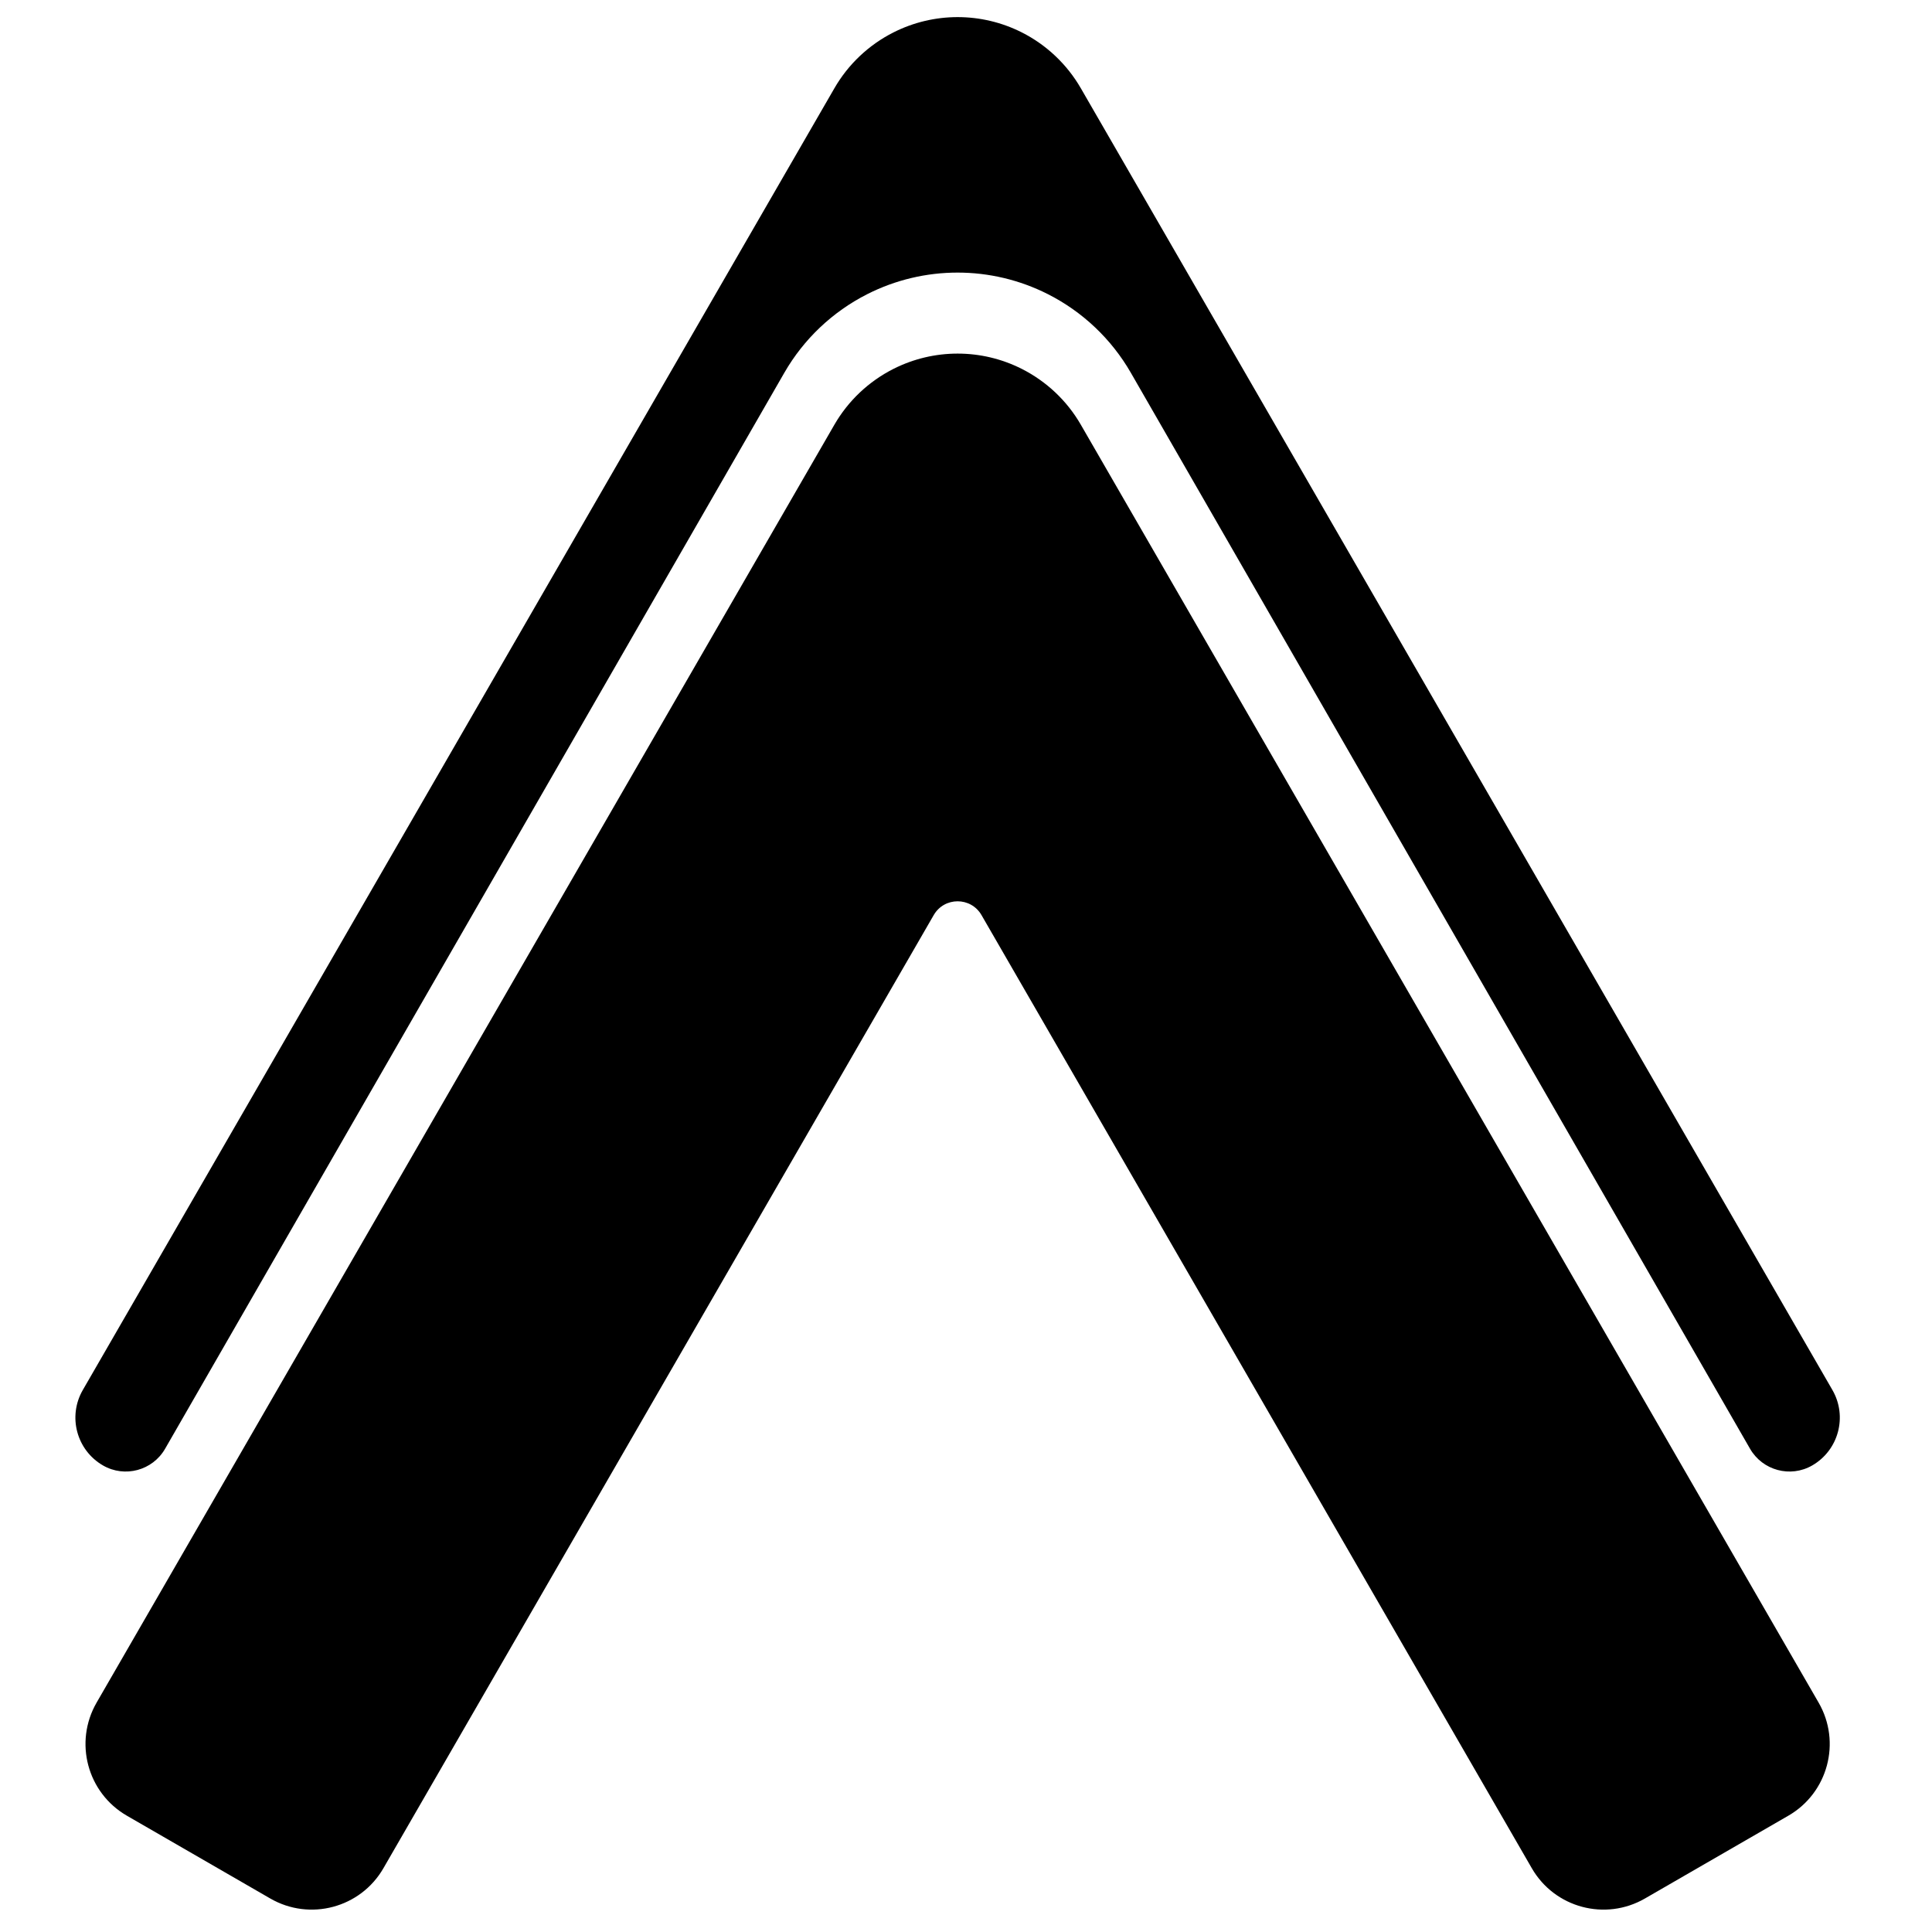
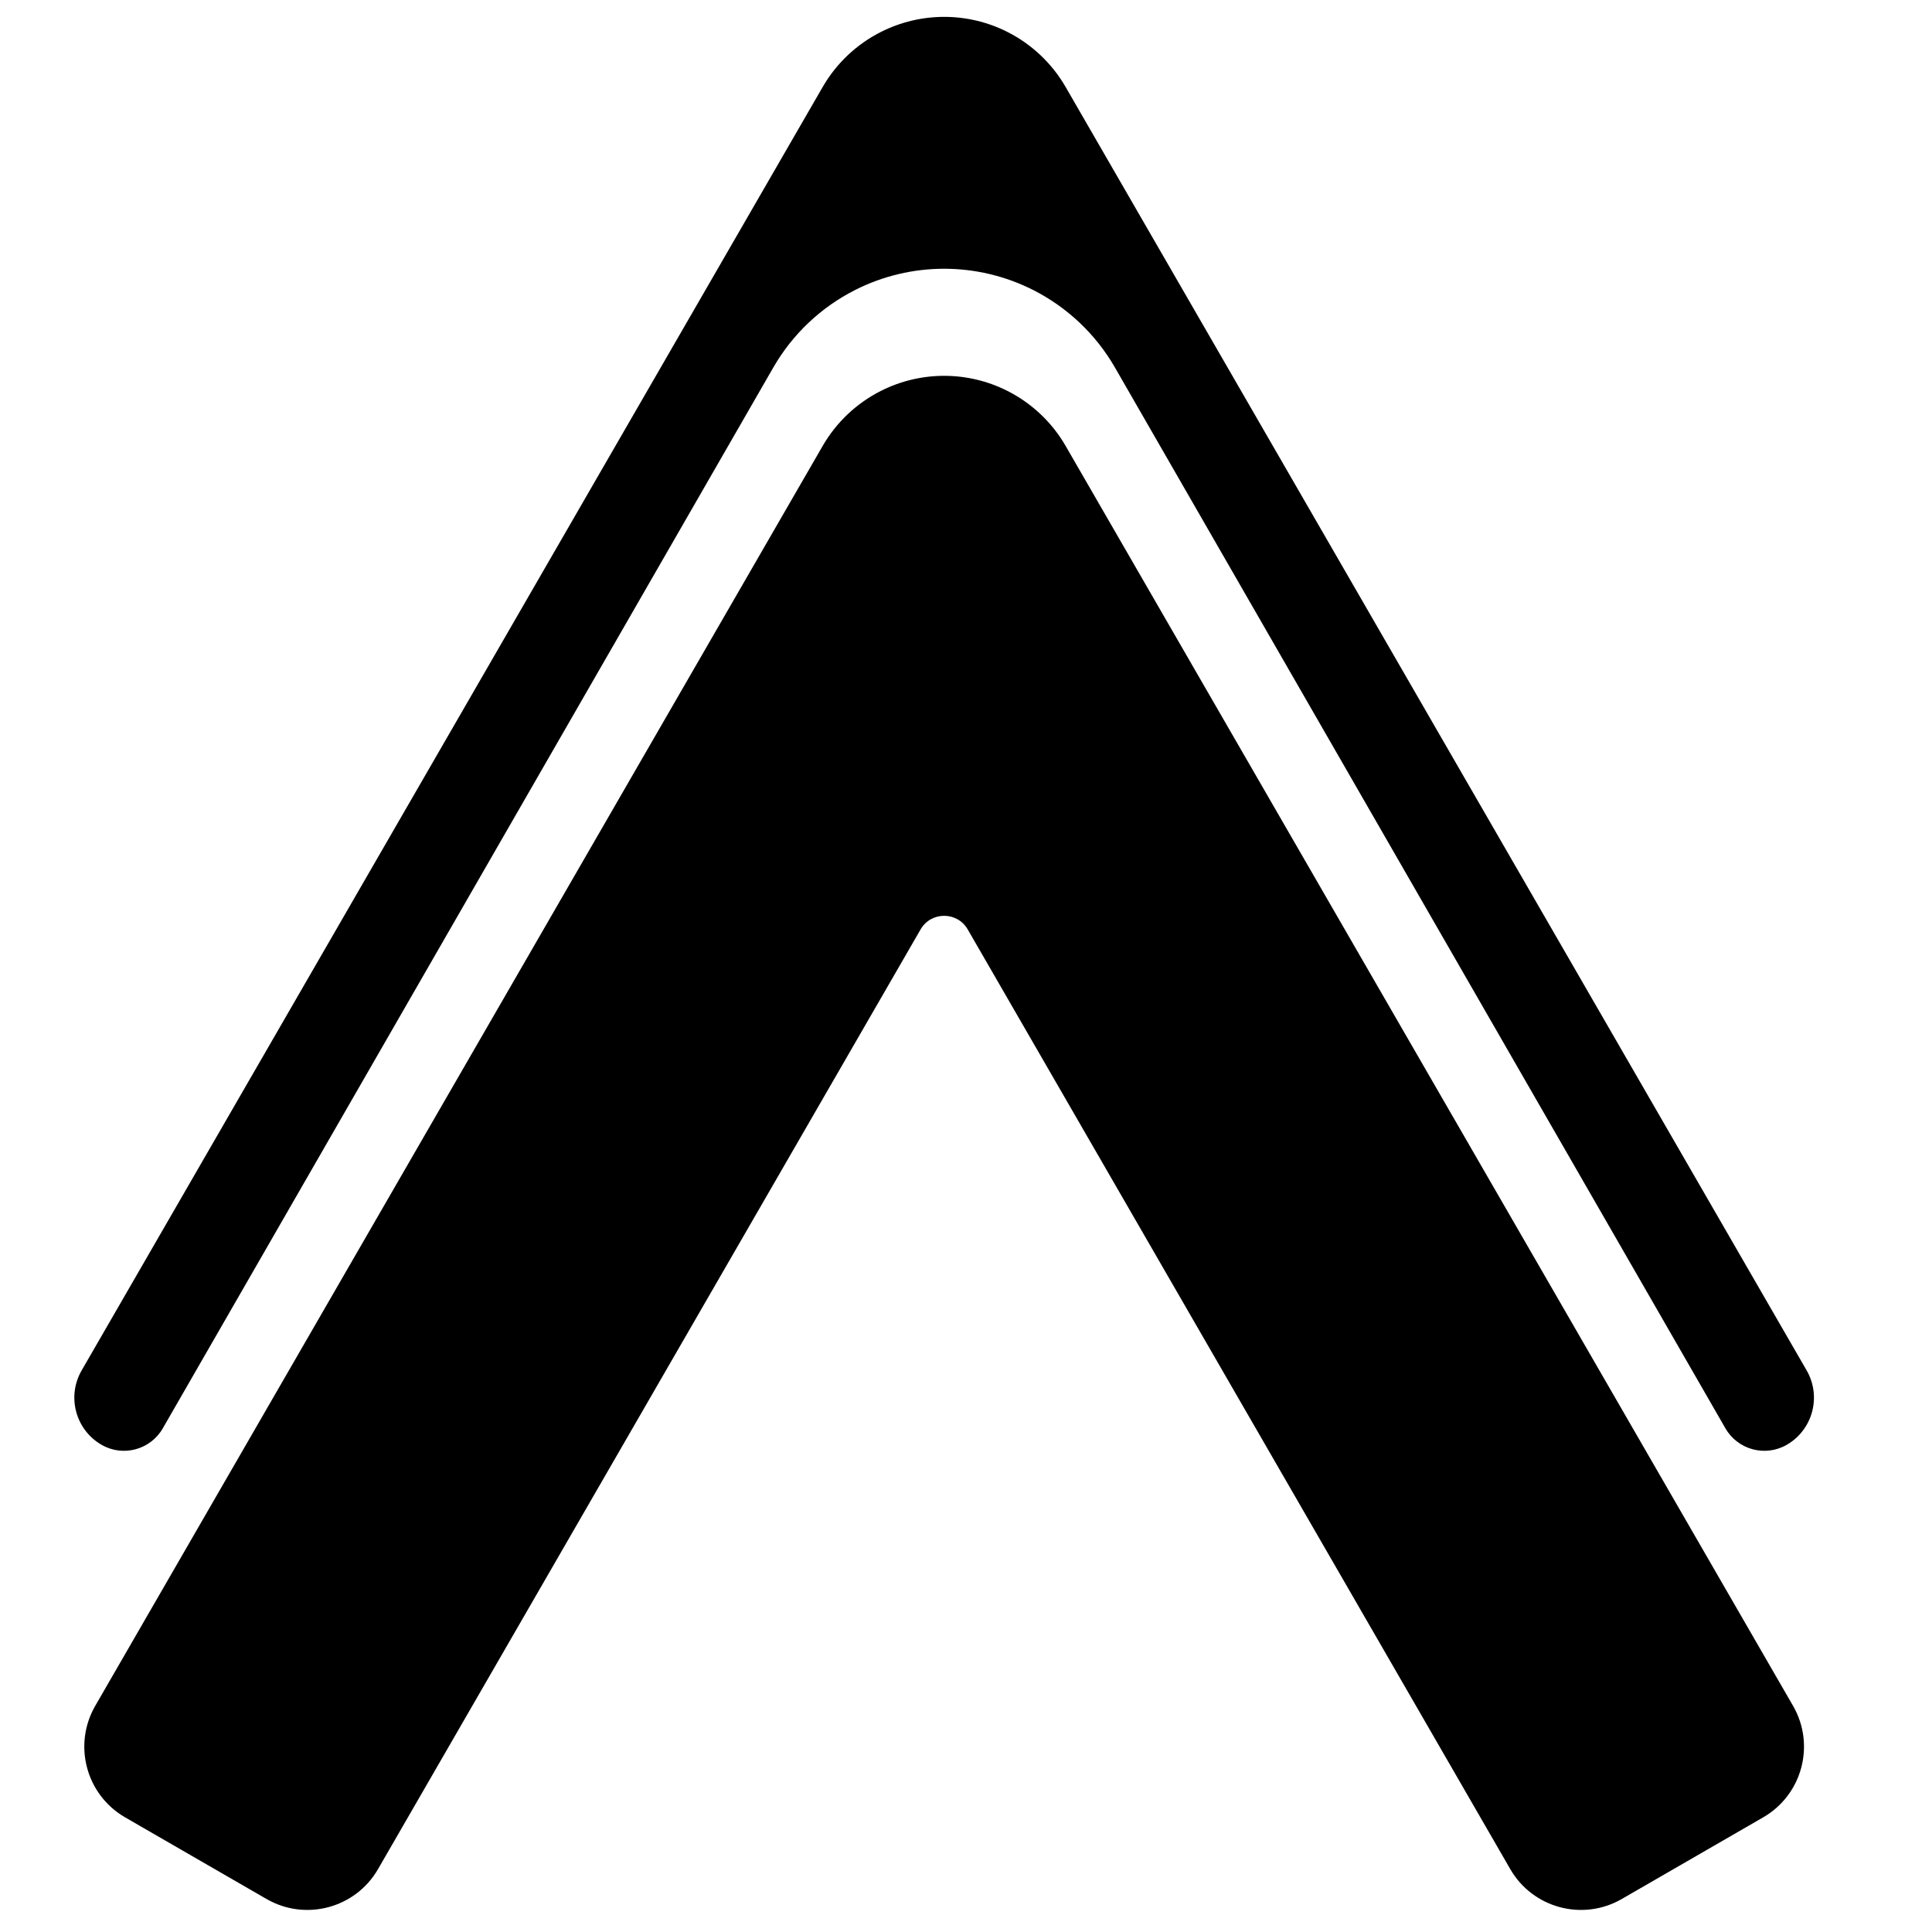
- <svg xmlns="http://www.w3.org/2000/svg" width="70" height="70" viewBox="0 0 70 70" fill="none">
+ <svg xmlns="http://www.w3.org/2000/svg" width="70" height="71" viewBox="0 0 70 71" fill="none">
  <path d="M32.372 1.174C33.833 0.436 35.558 0.435 37.02 1.173C37.915 1.625 38.66 2.33 39.161 3.198L66.392 50.363C66.944 51.32 66.617 52.544 65.66 53.096V53.096C64.87 53.551 63.861 53.28 63.406 52.489L40.973 13.507C40.27 12.285 39.225 11.295 37.968 10.658C35.91 9.616 33.479 9.616 31.422 10.658C30.165 11.295 29.12 12.285 28.417 13.507L5.982 52.491C5.528 53.28 4.52 53.551 3.732 53.096V53.096C2.775 52.544 2.448 51.32 3 50.363L30.232 3.197C30.733 2.329 31.477 1.626 32.372 1.174Z" fill="black" />
-   <path fill-rule="evenodd" clip-rule="evenodd" d="M37.02 13.365C35.559 12.627 33.834 12.627 32.372 13.365V13.365C31.477 13.817 30.733 14.52 30.231 15.389L3.5 61.689C2.672 63.124 3.163 64.959 4.598 65.787L9.794 68.787C11.229 69.615 13.064 69.124 13.892 67.689L33.83 33.156C34.215 32.489 35.177 32.489 35.562 33.156L55.5 67.689C56.328 69.124 58.163 69.615 59.598 68.787L64.794 65.787C66.229 64.959 66.721 63.124 65.892 61.689L39.161 15.389C38.66 14.52 37.915 13.817 37.02 13.365V13.365Z" fill="black" />
+   <path fill-rule="evenodd" clip-rule="evenodd" d="M37.02 14.365C35.559 13.627 33.834 13.627 32.372 14.365V14.365C31.477 14.817 30.733 15.52 30.231 16.389L3.5 62.689C2.672 64.124 3.163 65.959 4.598 66.787L9.794 69.787C11.229 70.615 13.064 70.124 13.892 68.689L33.83 34.156C34.215 33.489 35.177 33.489 35.562 34.156L55.5 68.689C56.328 70.124 58.163 70.615 59.598 69.787L64.794 66.787C66.229 65.959 66.721 64.124 65.892 62.689L39.161 16.389C38.66 15.52 37.915 14.817 37.02 14.365V14.365Z" fill="black" />
</svg>
